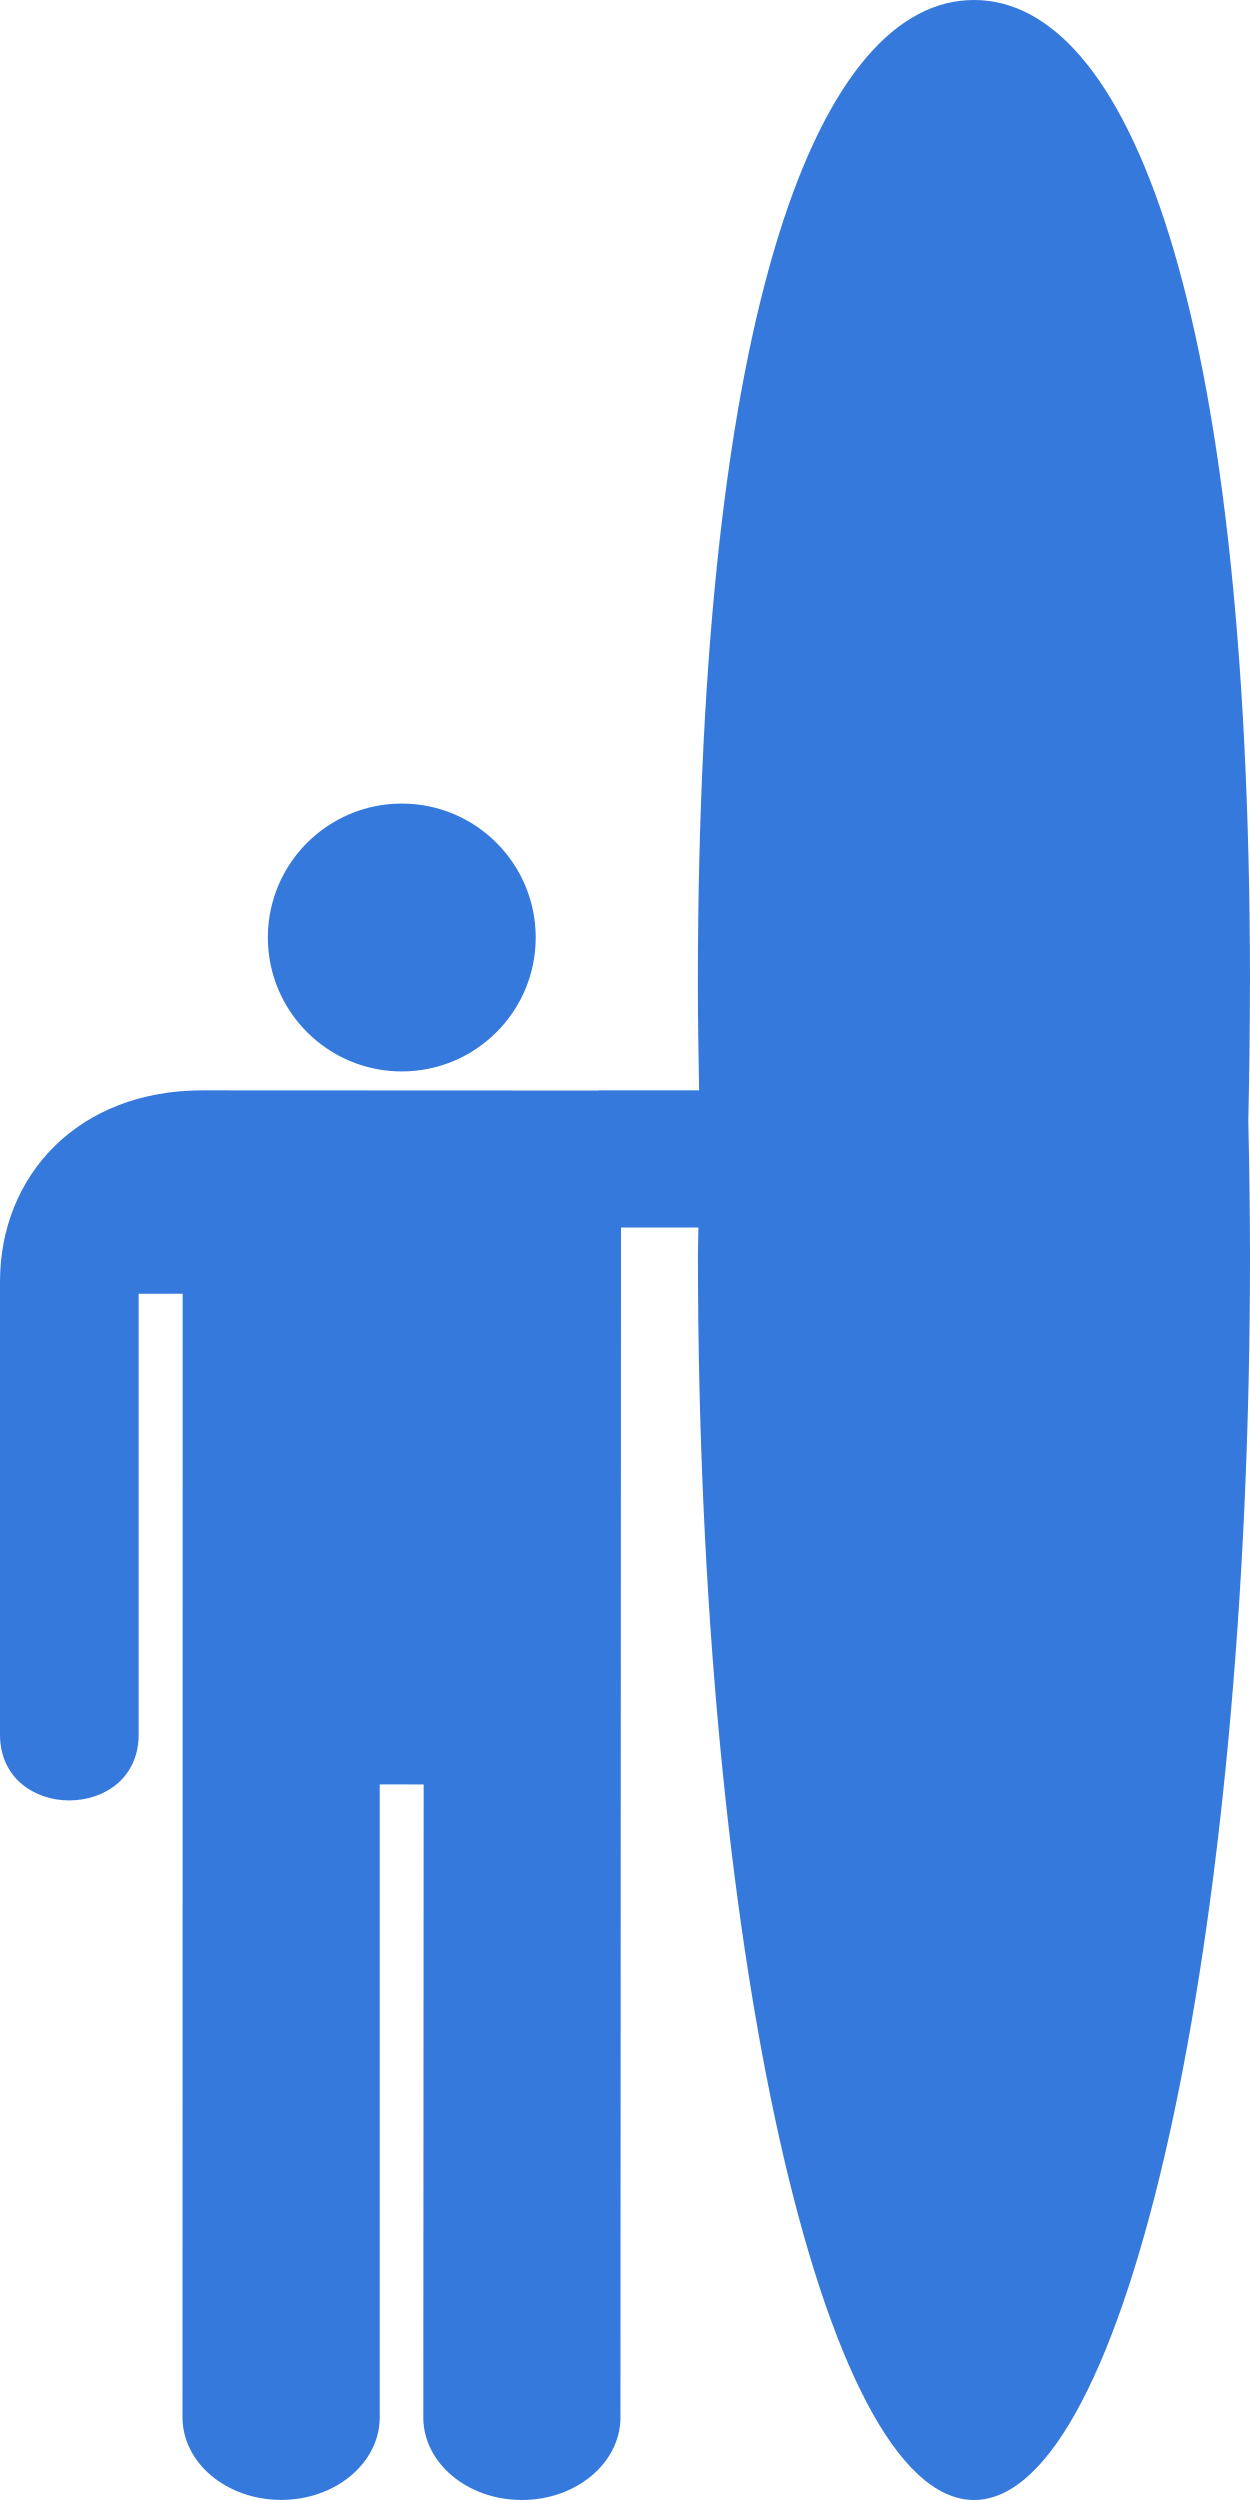
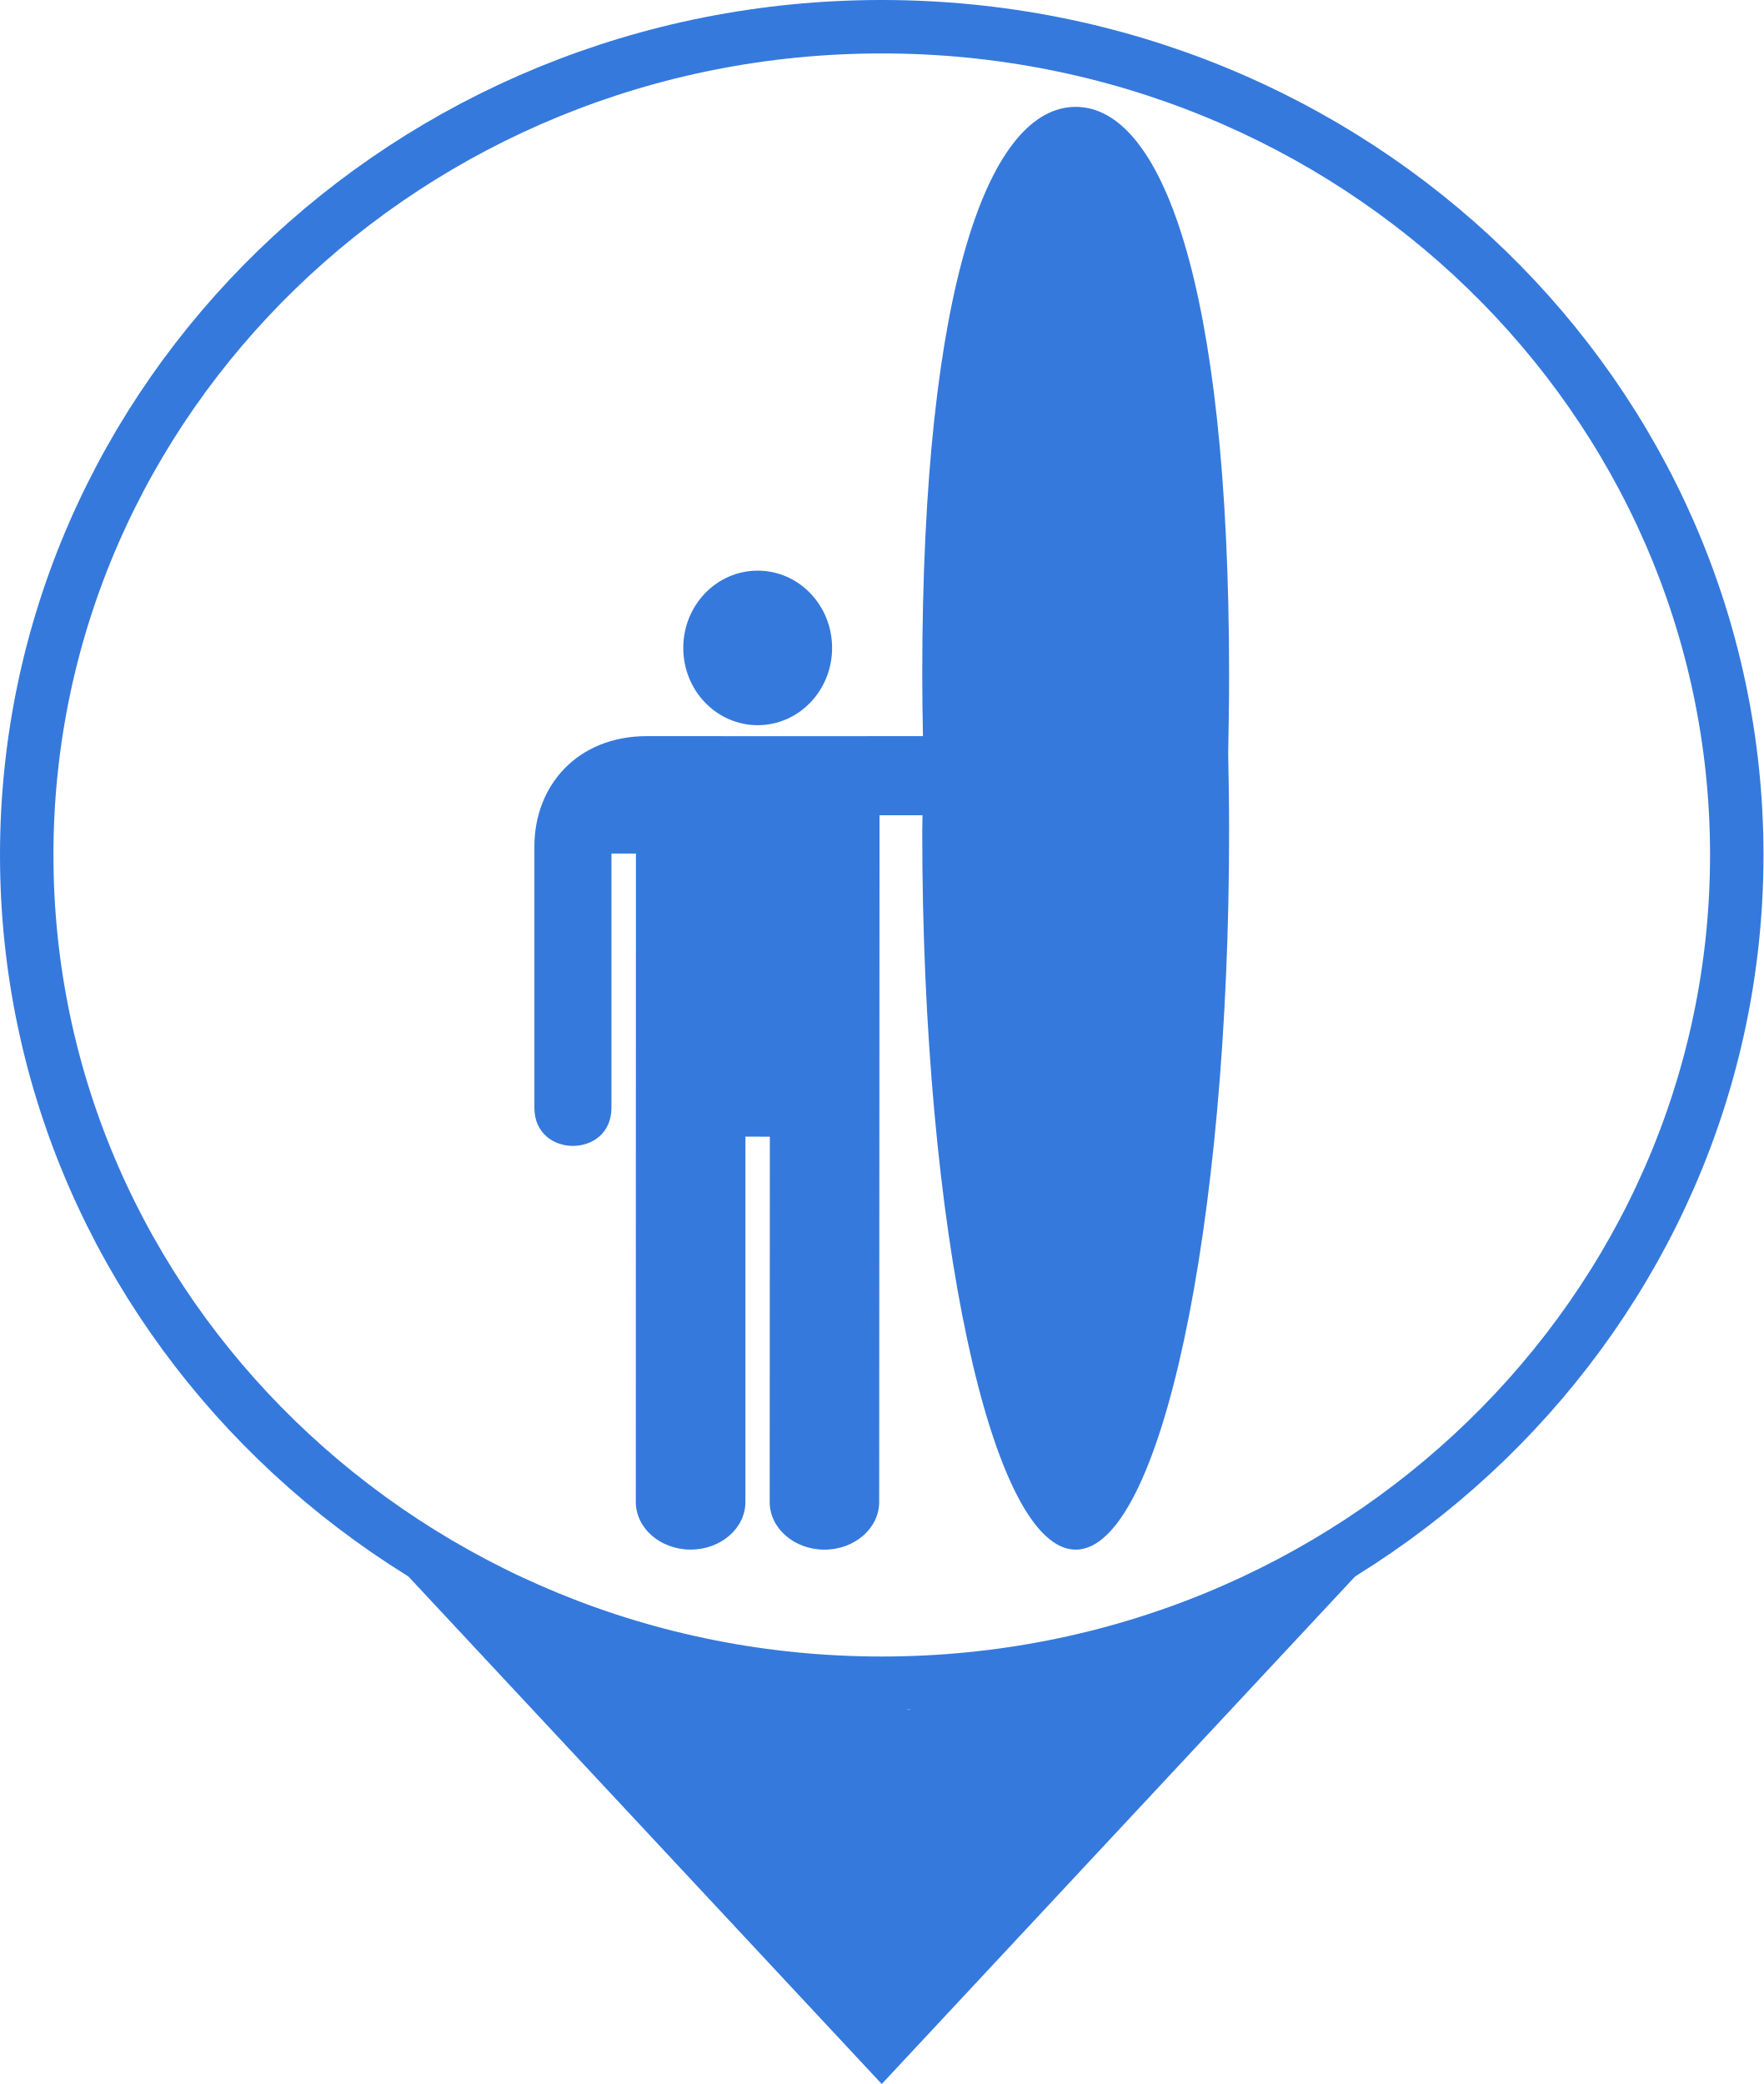
- <svg xmlns="http://www.w3.org/2000/svg" width="14" height="28" viewBox="0 0 14 28" fill="none">
-   <path d="M6 10.5C6 11.328 5.328 12 4.5 12C3.672 12 3 11.328 3 10.5C3 9.672 3.672 9 4.5 9C5.328 9 6 9.672 6 10.5Z" fill="#3579DC" />
-   <path d="M14 11.031C14 3.34 12.615 0 10.908 0C9.201 0 7.816 3.339 7.816 11.031C7.816 11.43 7.824 11.822 7.83 12.212H6.709V12.214H6.583L2.266 12.212C0.873 12.212 0 13.166 0 14.355V19.426C0 20.411 1.553 20.411 1.553 19.426V14.49H2.046L2.044 27.074C2.044 27.585 2.539 27.999 3.149 27.999C3.758 27.999 4.253 27.585 4.253 27.074V19.985L4.745 19.986L4.741 27.075C4.741 27.585 5.235 28 5.845 28C6.454 28 6.949 27.585 6.949 27.075L6.955 14.49V13.748H7.822C7.821 13.858 7.817 13.964 7.817 14.075C7.817 21.766 9.202 28 10.909 28C12.615 28 14 21.766 14 14.075C14 13.561 13.992 13.053 13.981 12.553C13.992 12.053 13.999 11.546 13.999 11.031L14 11.031Z" fill="#3579DC" />
+ <svg xmlns="http://www.w3.org/2000/svg" width="33" height="39" viewBox="0 0 33 39" fill="none">
+   <path d="M15.571 12.125C15.571 12.924 14.948 13.571 14.179 13.571C13.409 13.571 12.786 12.924 12.786 12.125C12.786 11.326 13.409 10.679 14.179 10.679C14.948 10.679 15.571 11.326 15.571 12.125Z" fill="#3579DC" />
+   <path d="M23 12.637C23 5.22 21.713 2 20.129 2C18.544 2 17.258 5.22 17.258 12.637C17.258 13.022 17.265 13.399 17.271 13.776H16.23V13.777H16.113L12.104 13.776C10.81 13.776 10 14.696 10 15.842V20.732C10 21.682 11.442 21.682 11.442 20.732V15.973H11.9L11.898 28.107C11.898 28.599 12.357 28.999 12.924 28.999C13.49 28.999 13.949 28.599 13.949 28.107V21.271L14.406 21.272L14.403 28.108C14.403 28.6 14.861 29 15.428 29C15.993 29 16.452 28.6 16.452 28.108L16.458 15.973V15.257H17.263C17.263 15.363 17.258 15.465 17.258 15.572C17.258 22.989 18.544 29 20.13 29C21.714 29 23 22.989 23 15.572C23 15.077 22.993 14.587 22.983 14.105C22.992 13.623 23 13.133 23 12.637L23 12.637Z" fill="#3579DC" />
+   <path d="M32.5 16C32.5 24.546 25.351 31.5 16.5 31.5C7.649 31.5 0.5 24.546 0.5 16C0.5 7.454 7.649 0.5 16.5 0.5C25.351 0.5 32.5 7.454 32.5 16Z" stroke="#3579DC" />
+   <path d="M16.5 39L7.407 29.25L17 32L25.593 29.25L16.5 39Z" fill="#3579DC" />
</svg>
